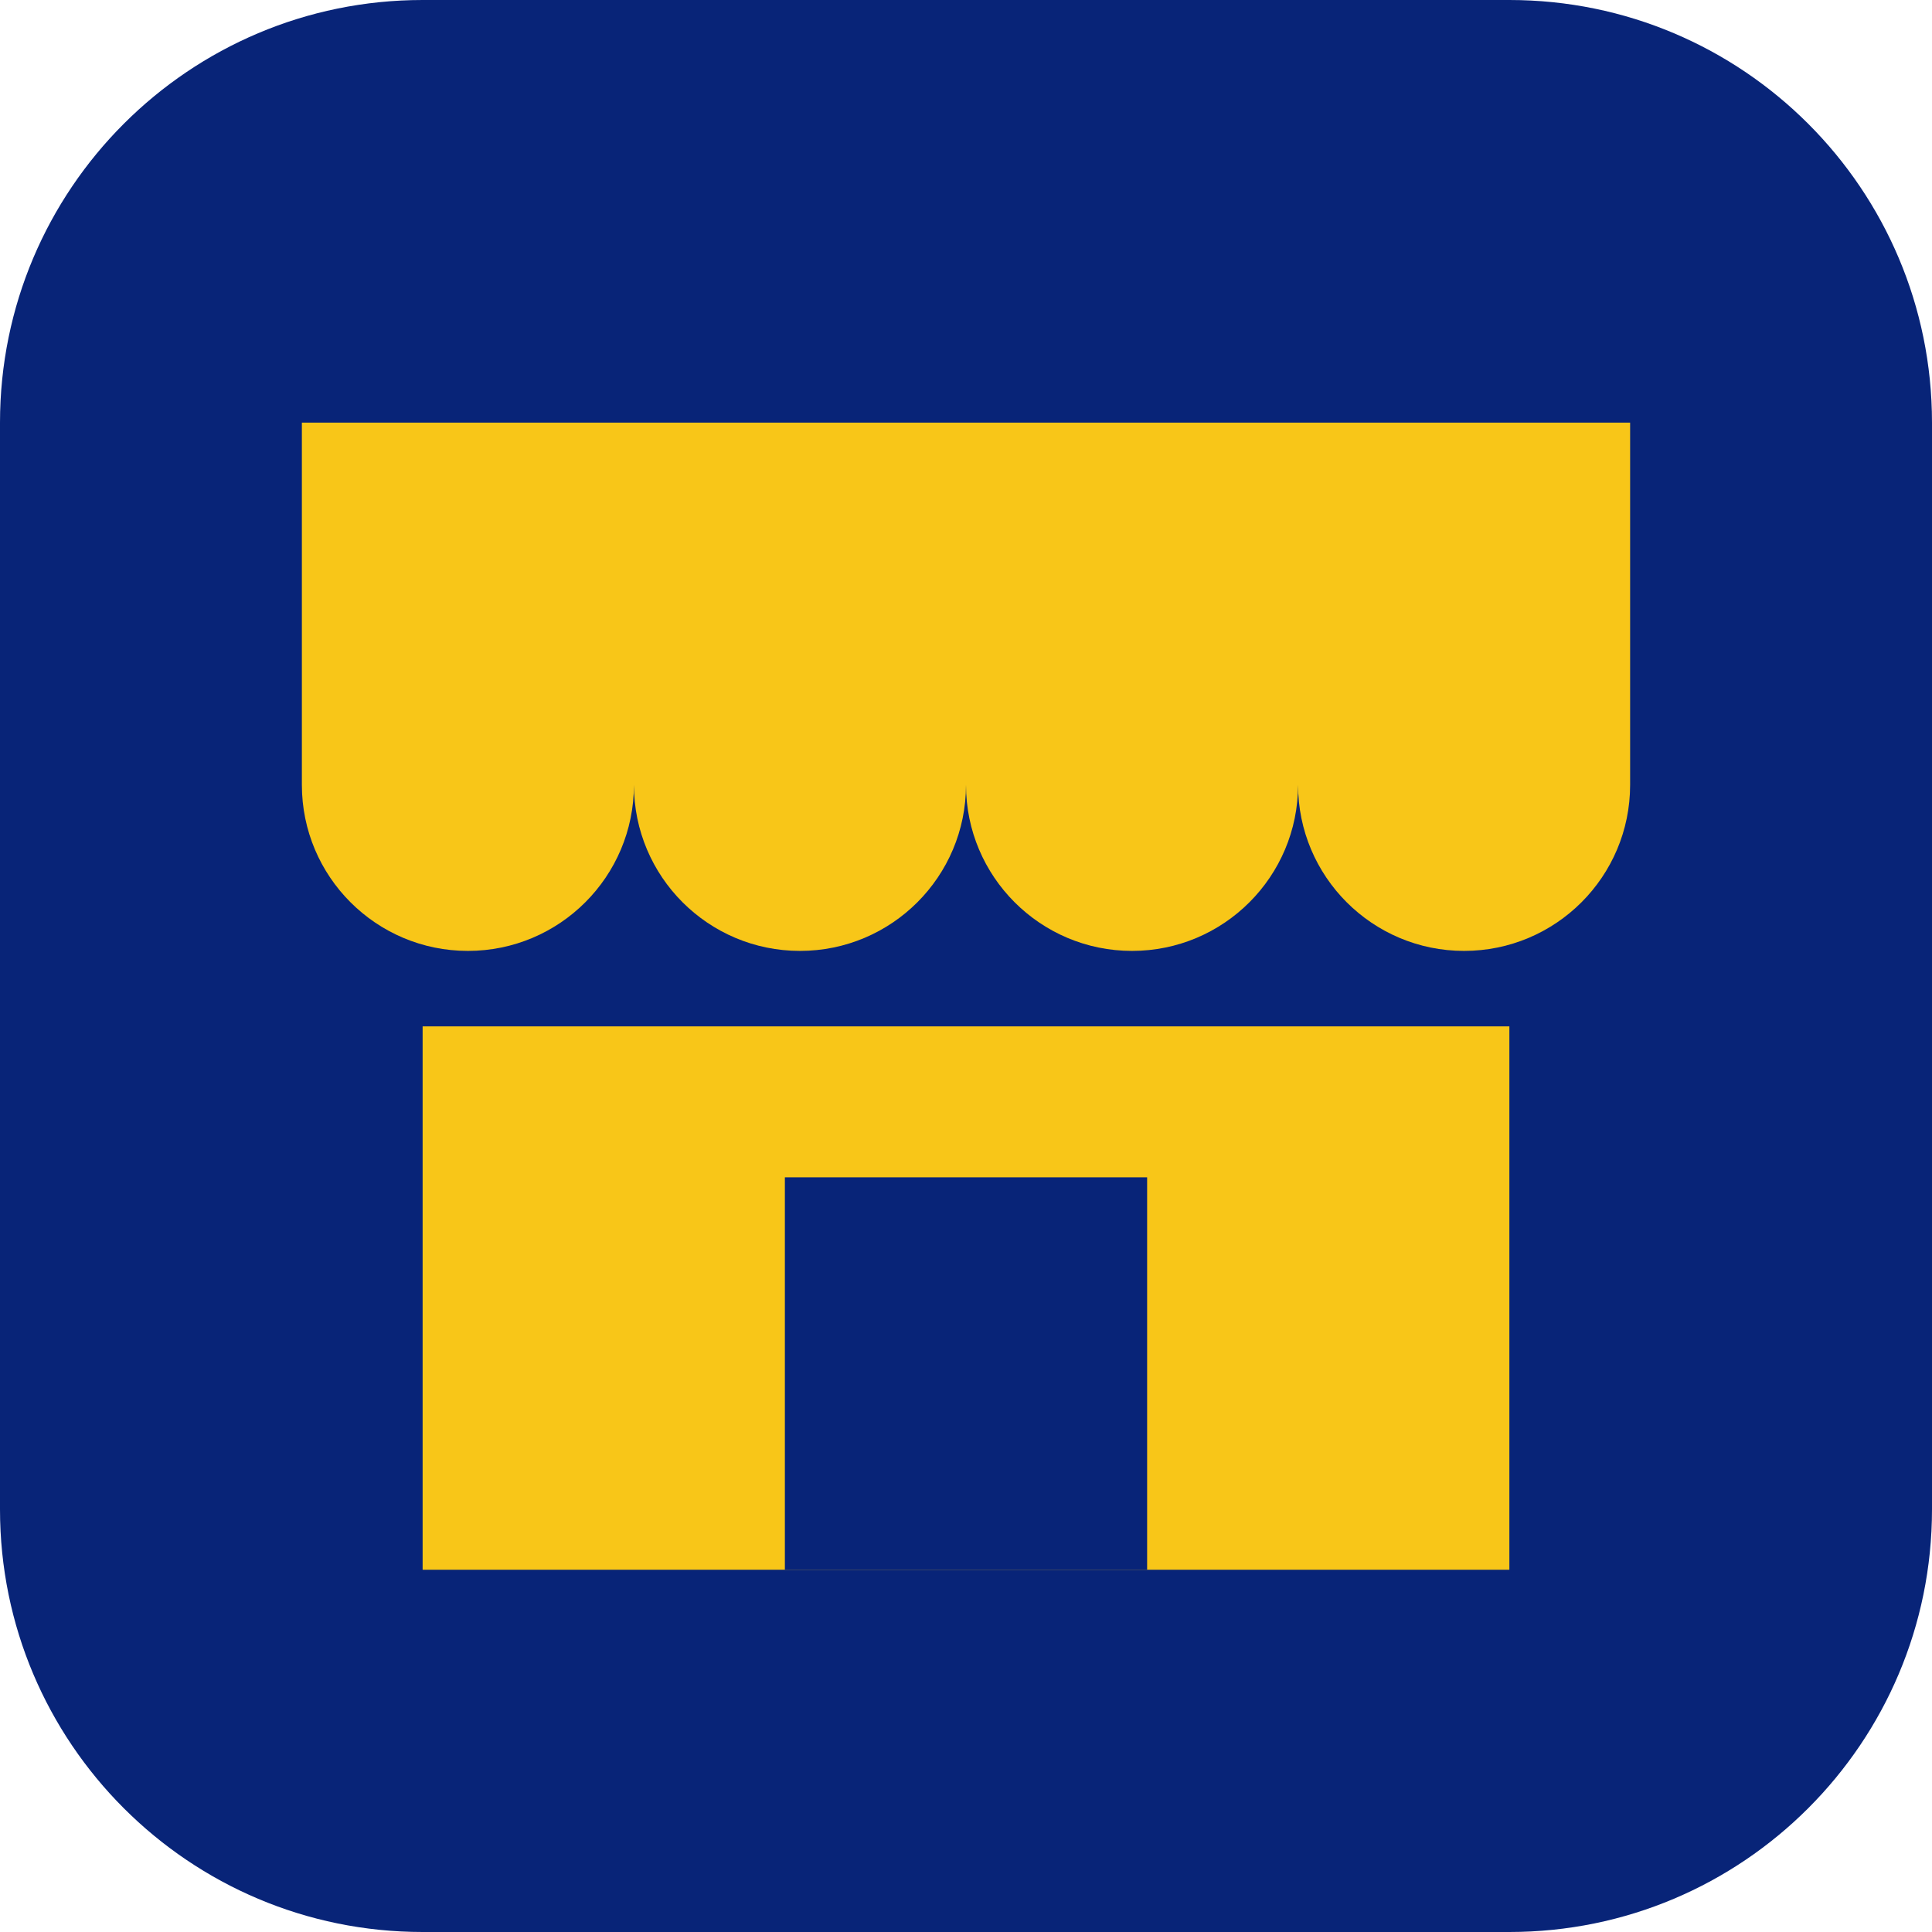
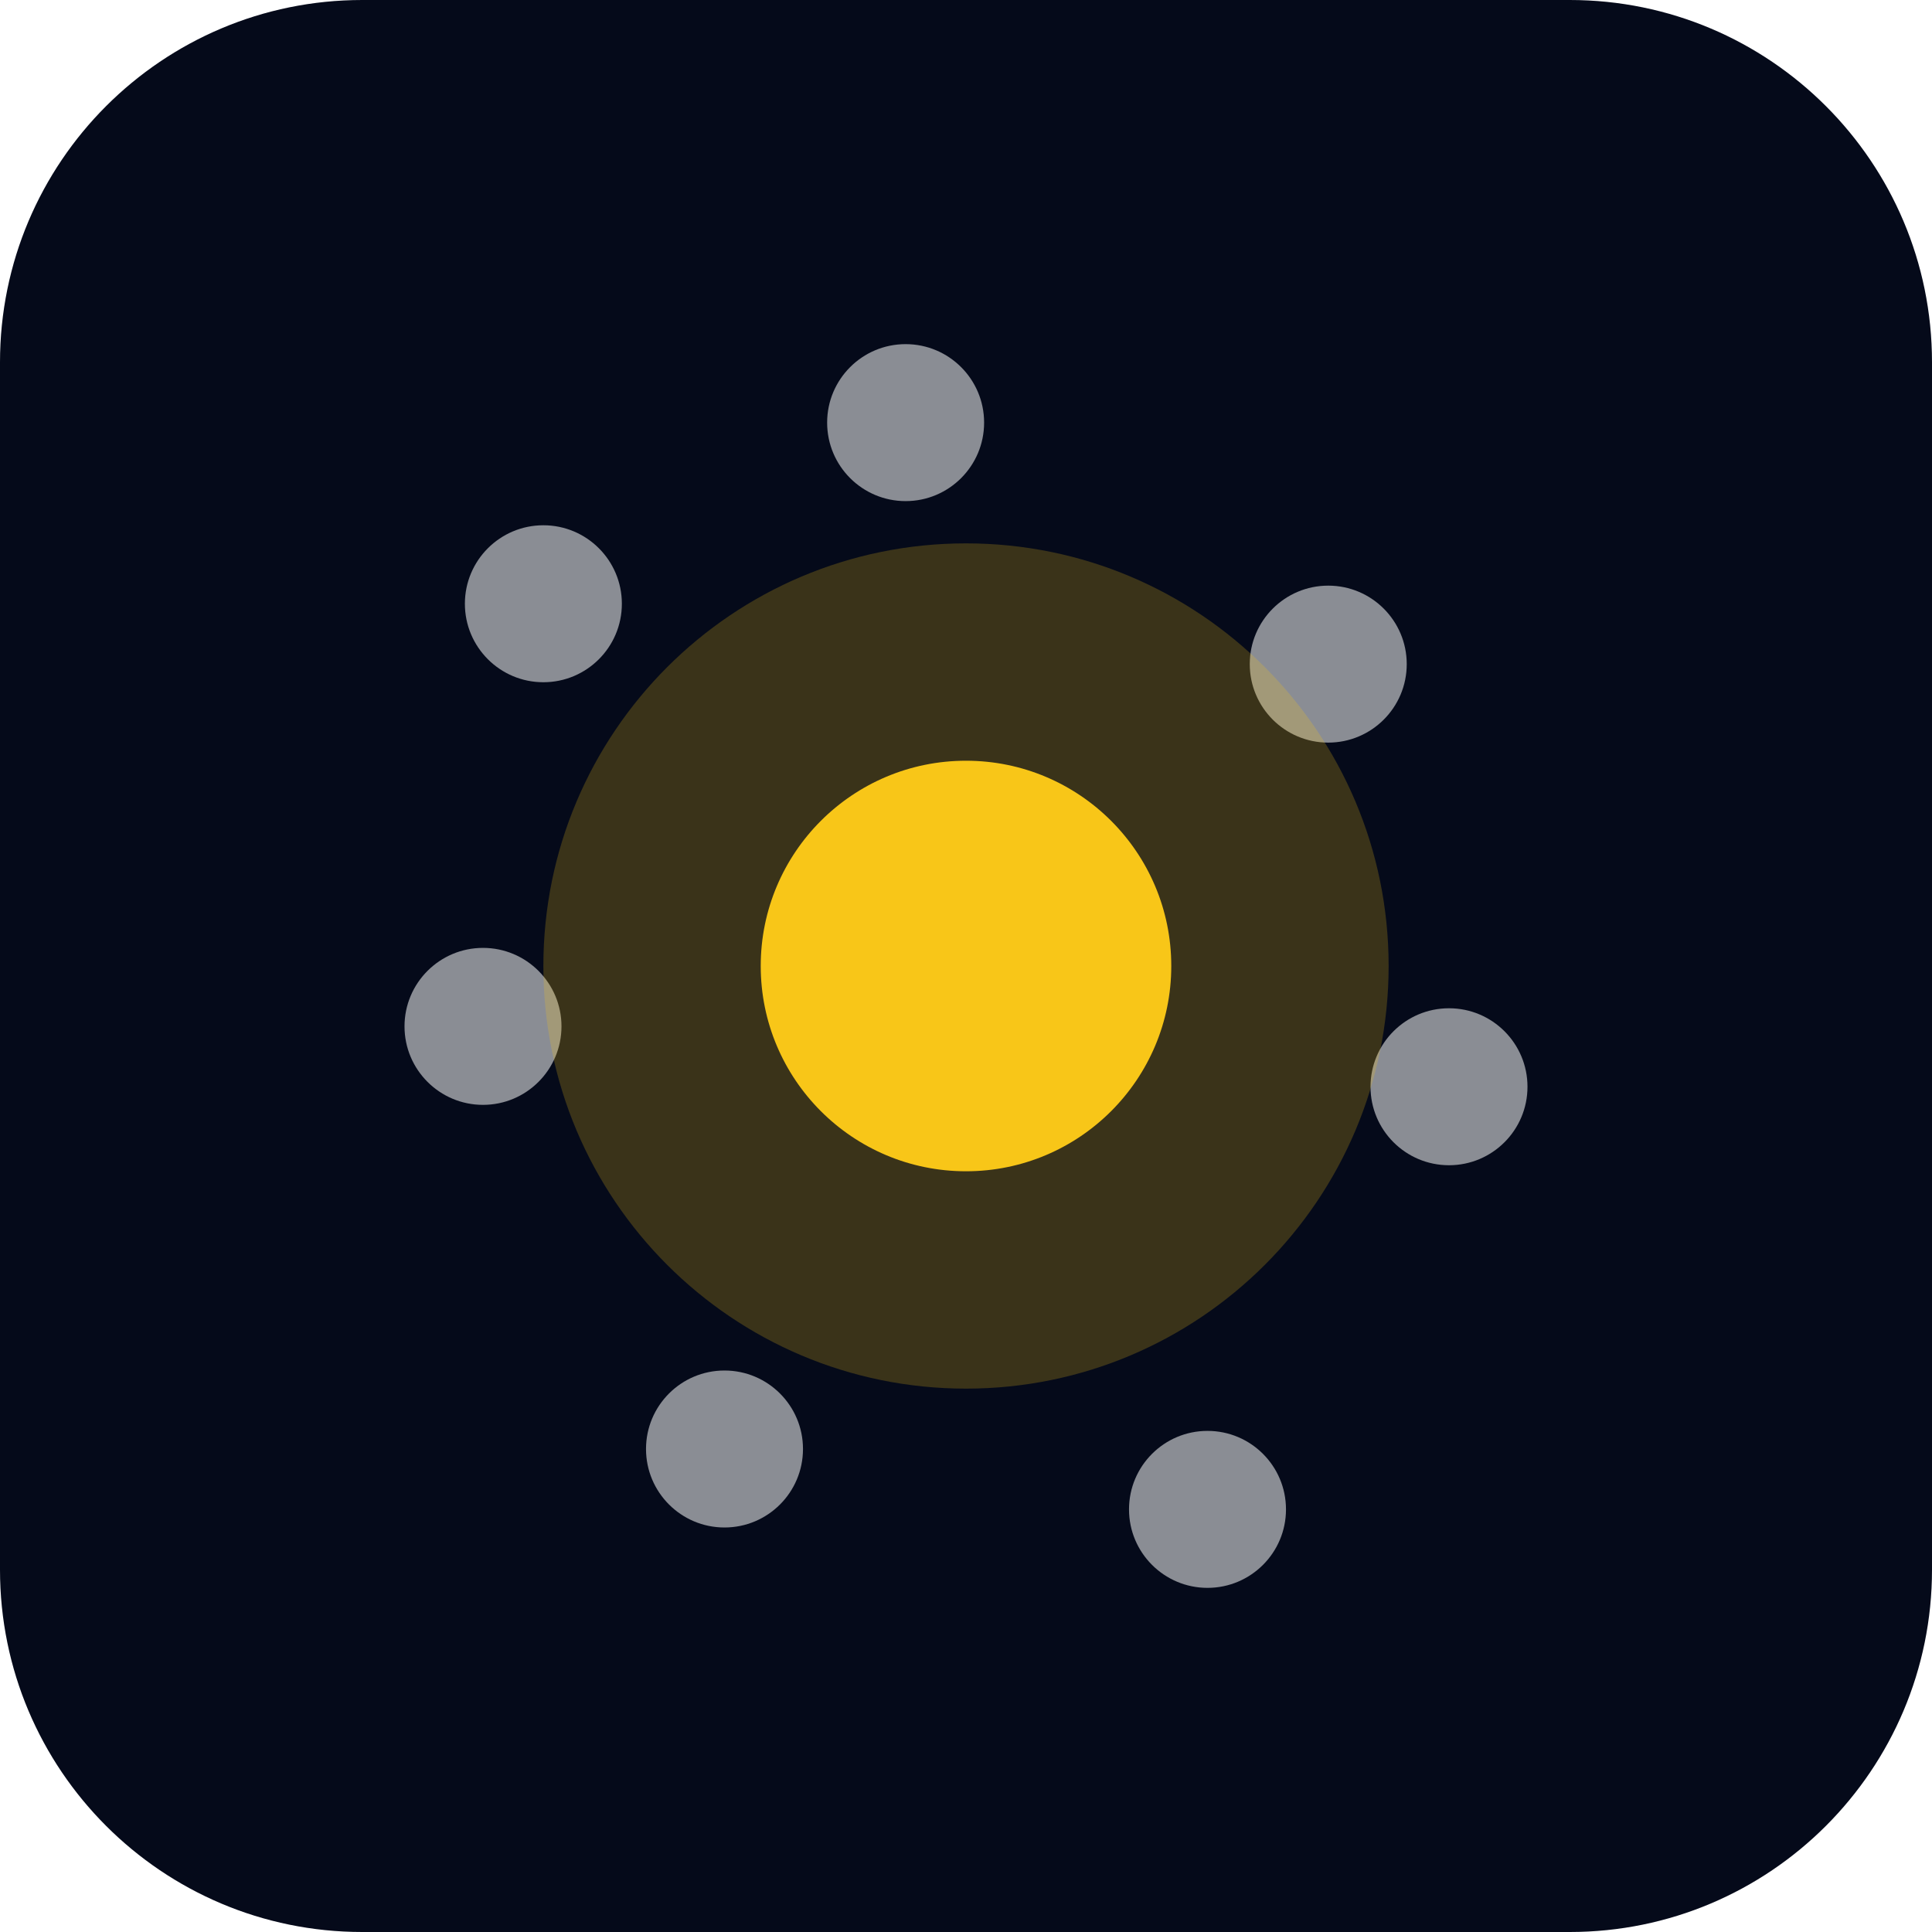
<svg xmlns="http://www.w3.org/2000/svg" viewBox="0 0 32 32">
-   <rect width="32" height="32" rx="7" fill="#082478" />
-   <path d="M5 7h22v6a2.75 2.75 0 0 1-5.5 0 2.75 2.75 0 0 1-5.5 0 2.75 2.75 0 0 1-5.5 0 2.75 2.75 0 0 1-5.5 0z" fill="#f8c618" />
-   <path d="M7 17h18v9H7z" fill="#f8c618" />
-   <path d="M13 19.5h6V26h-6z" fill="#082478" />
+   <rect width="32" height="32" rx="6" fill="#050a1a" />
+   <g fill="#f7f7f8" opacity=".55">
+     <circle cx="9" cy="10" r="1.3" />
+     <circle cx="15" cy="7" r="1.3" />
+     <circle cx="22" cy="11" r="1.3" />
+     <circle cx="8" cy="17" r="1.3" />
+     <circle cx="24" cy="18" r="1.3" />
+     <circle cx="12" cy="24" r="1.3" />
+     <circle cx="20" cy="25" r="1.3" />
+   </g>
+   <circle cx="16" cy="16" r="7" fill="#f8c618" opacity=".22" />
+   <circle cx="16" cy="16" r="3.4" fill="#f8c618" />
</svg>
